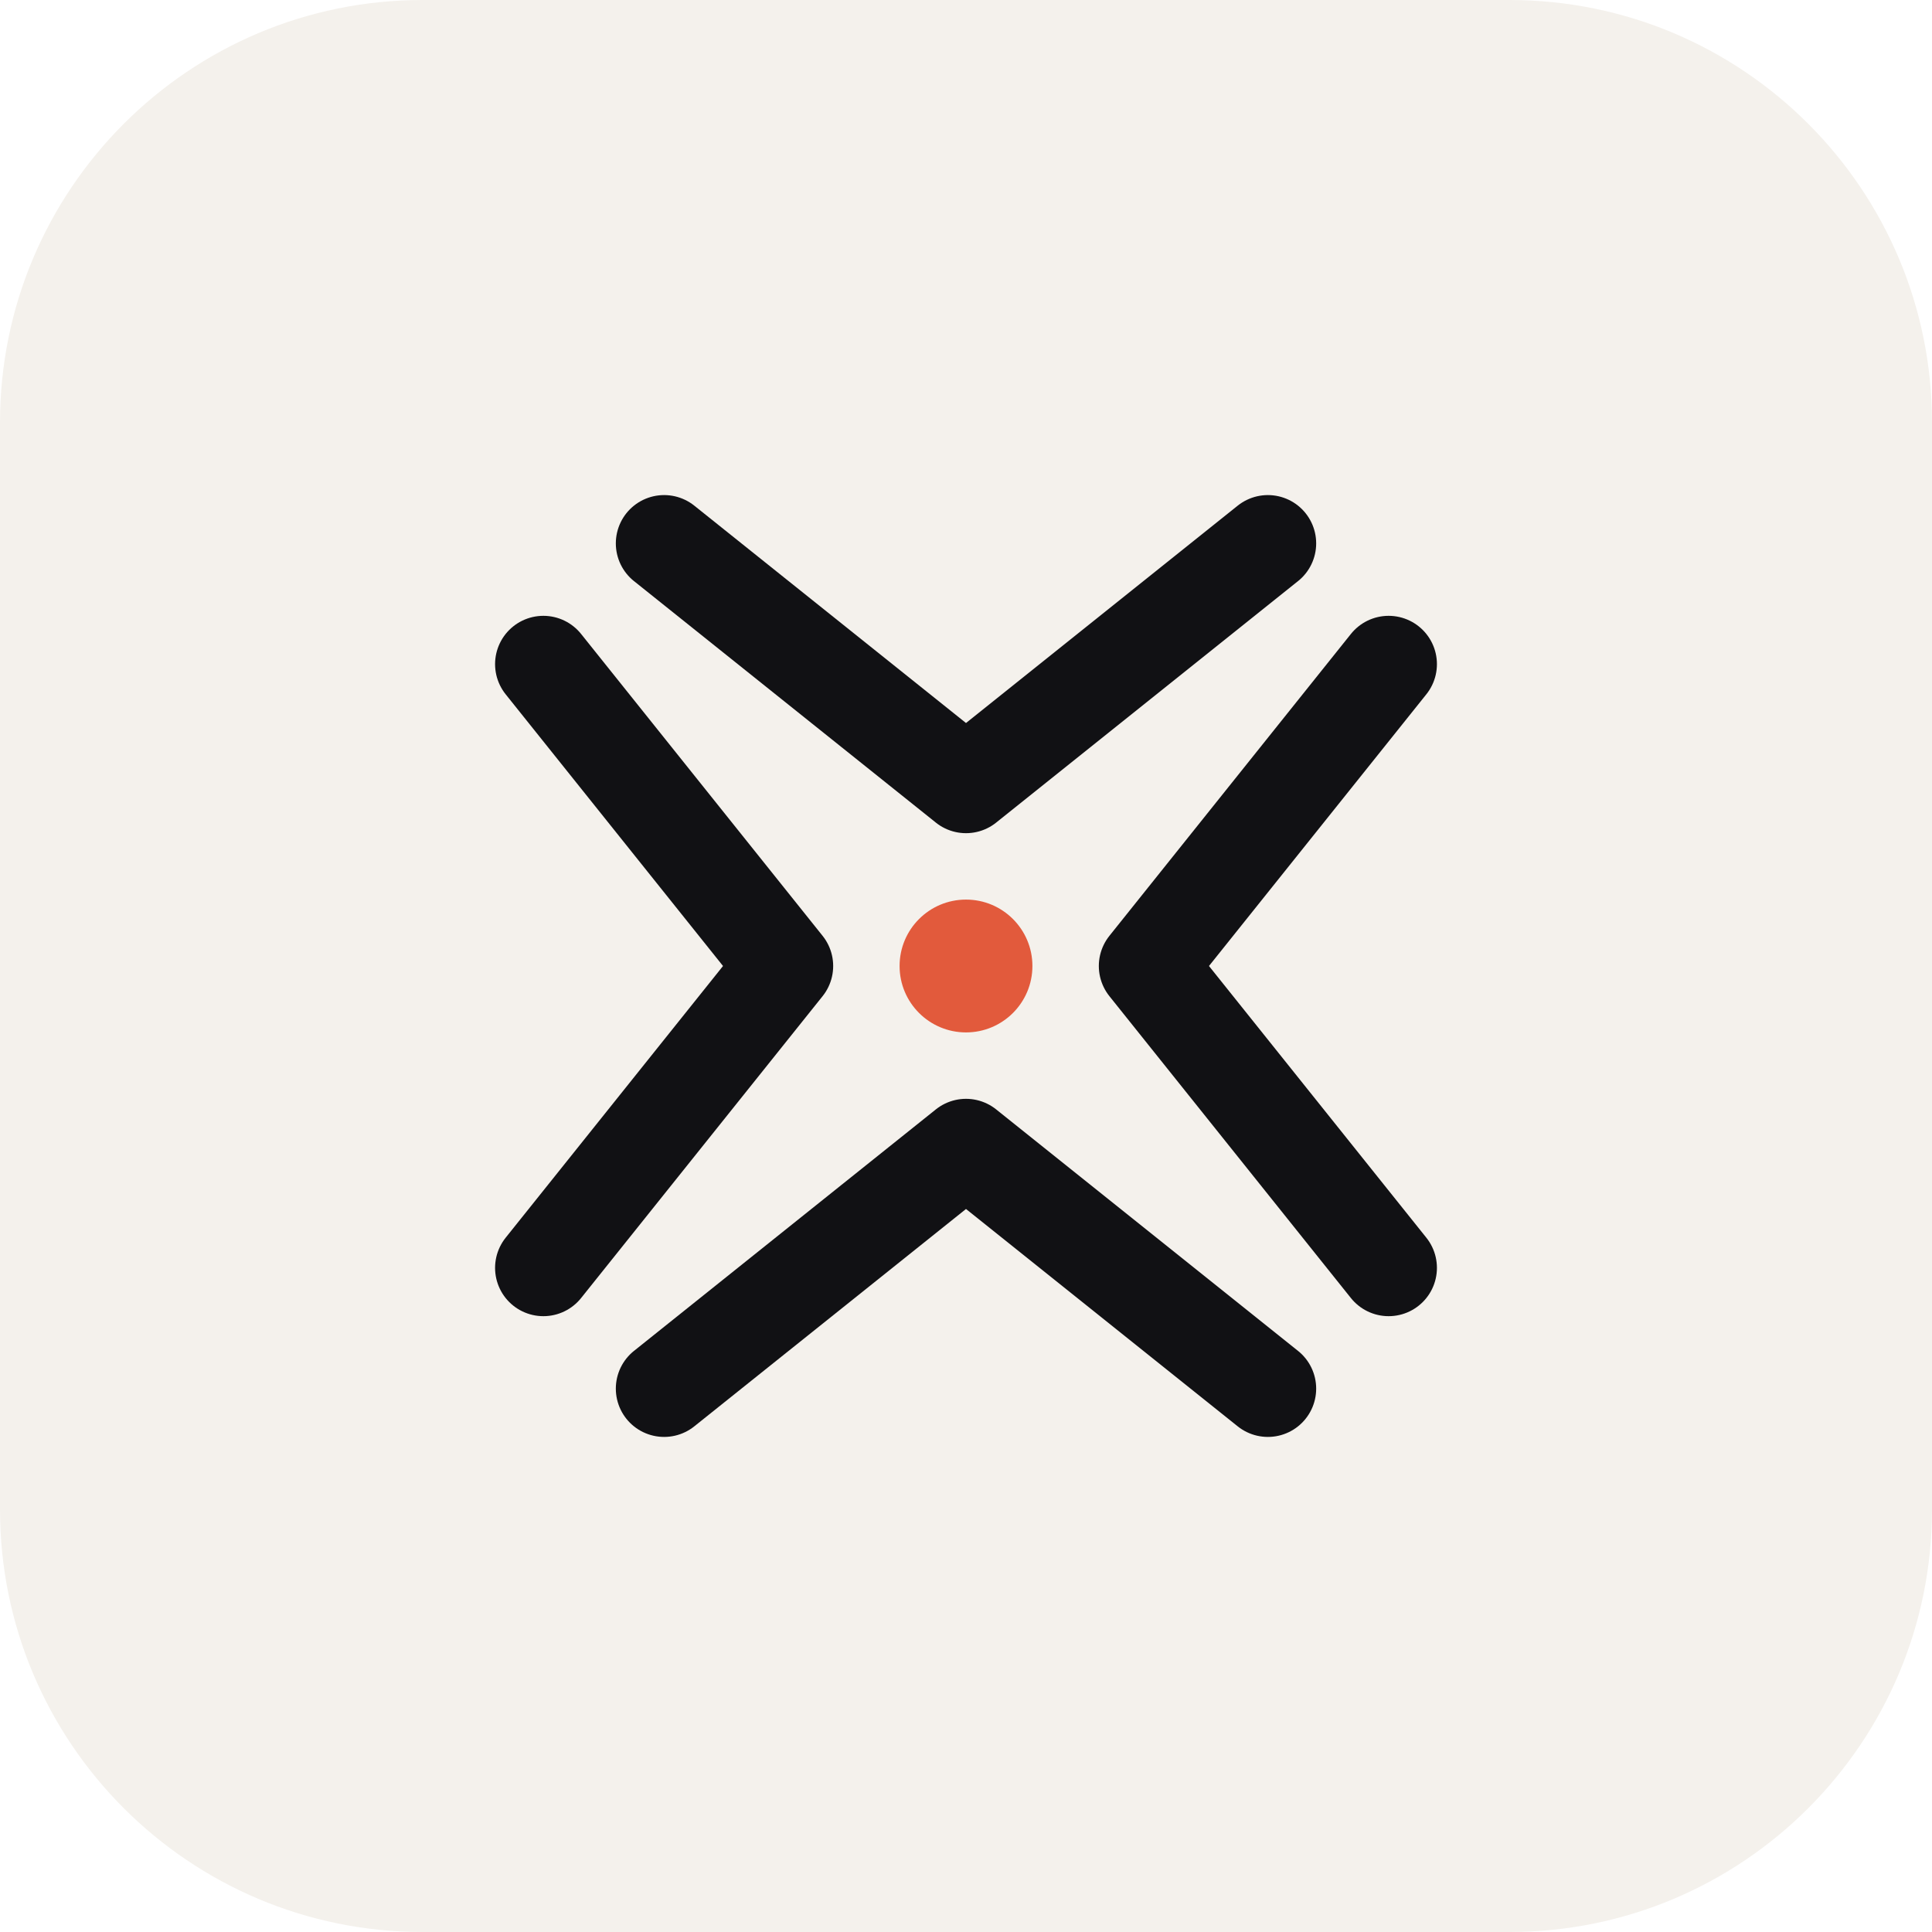
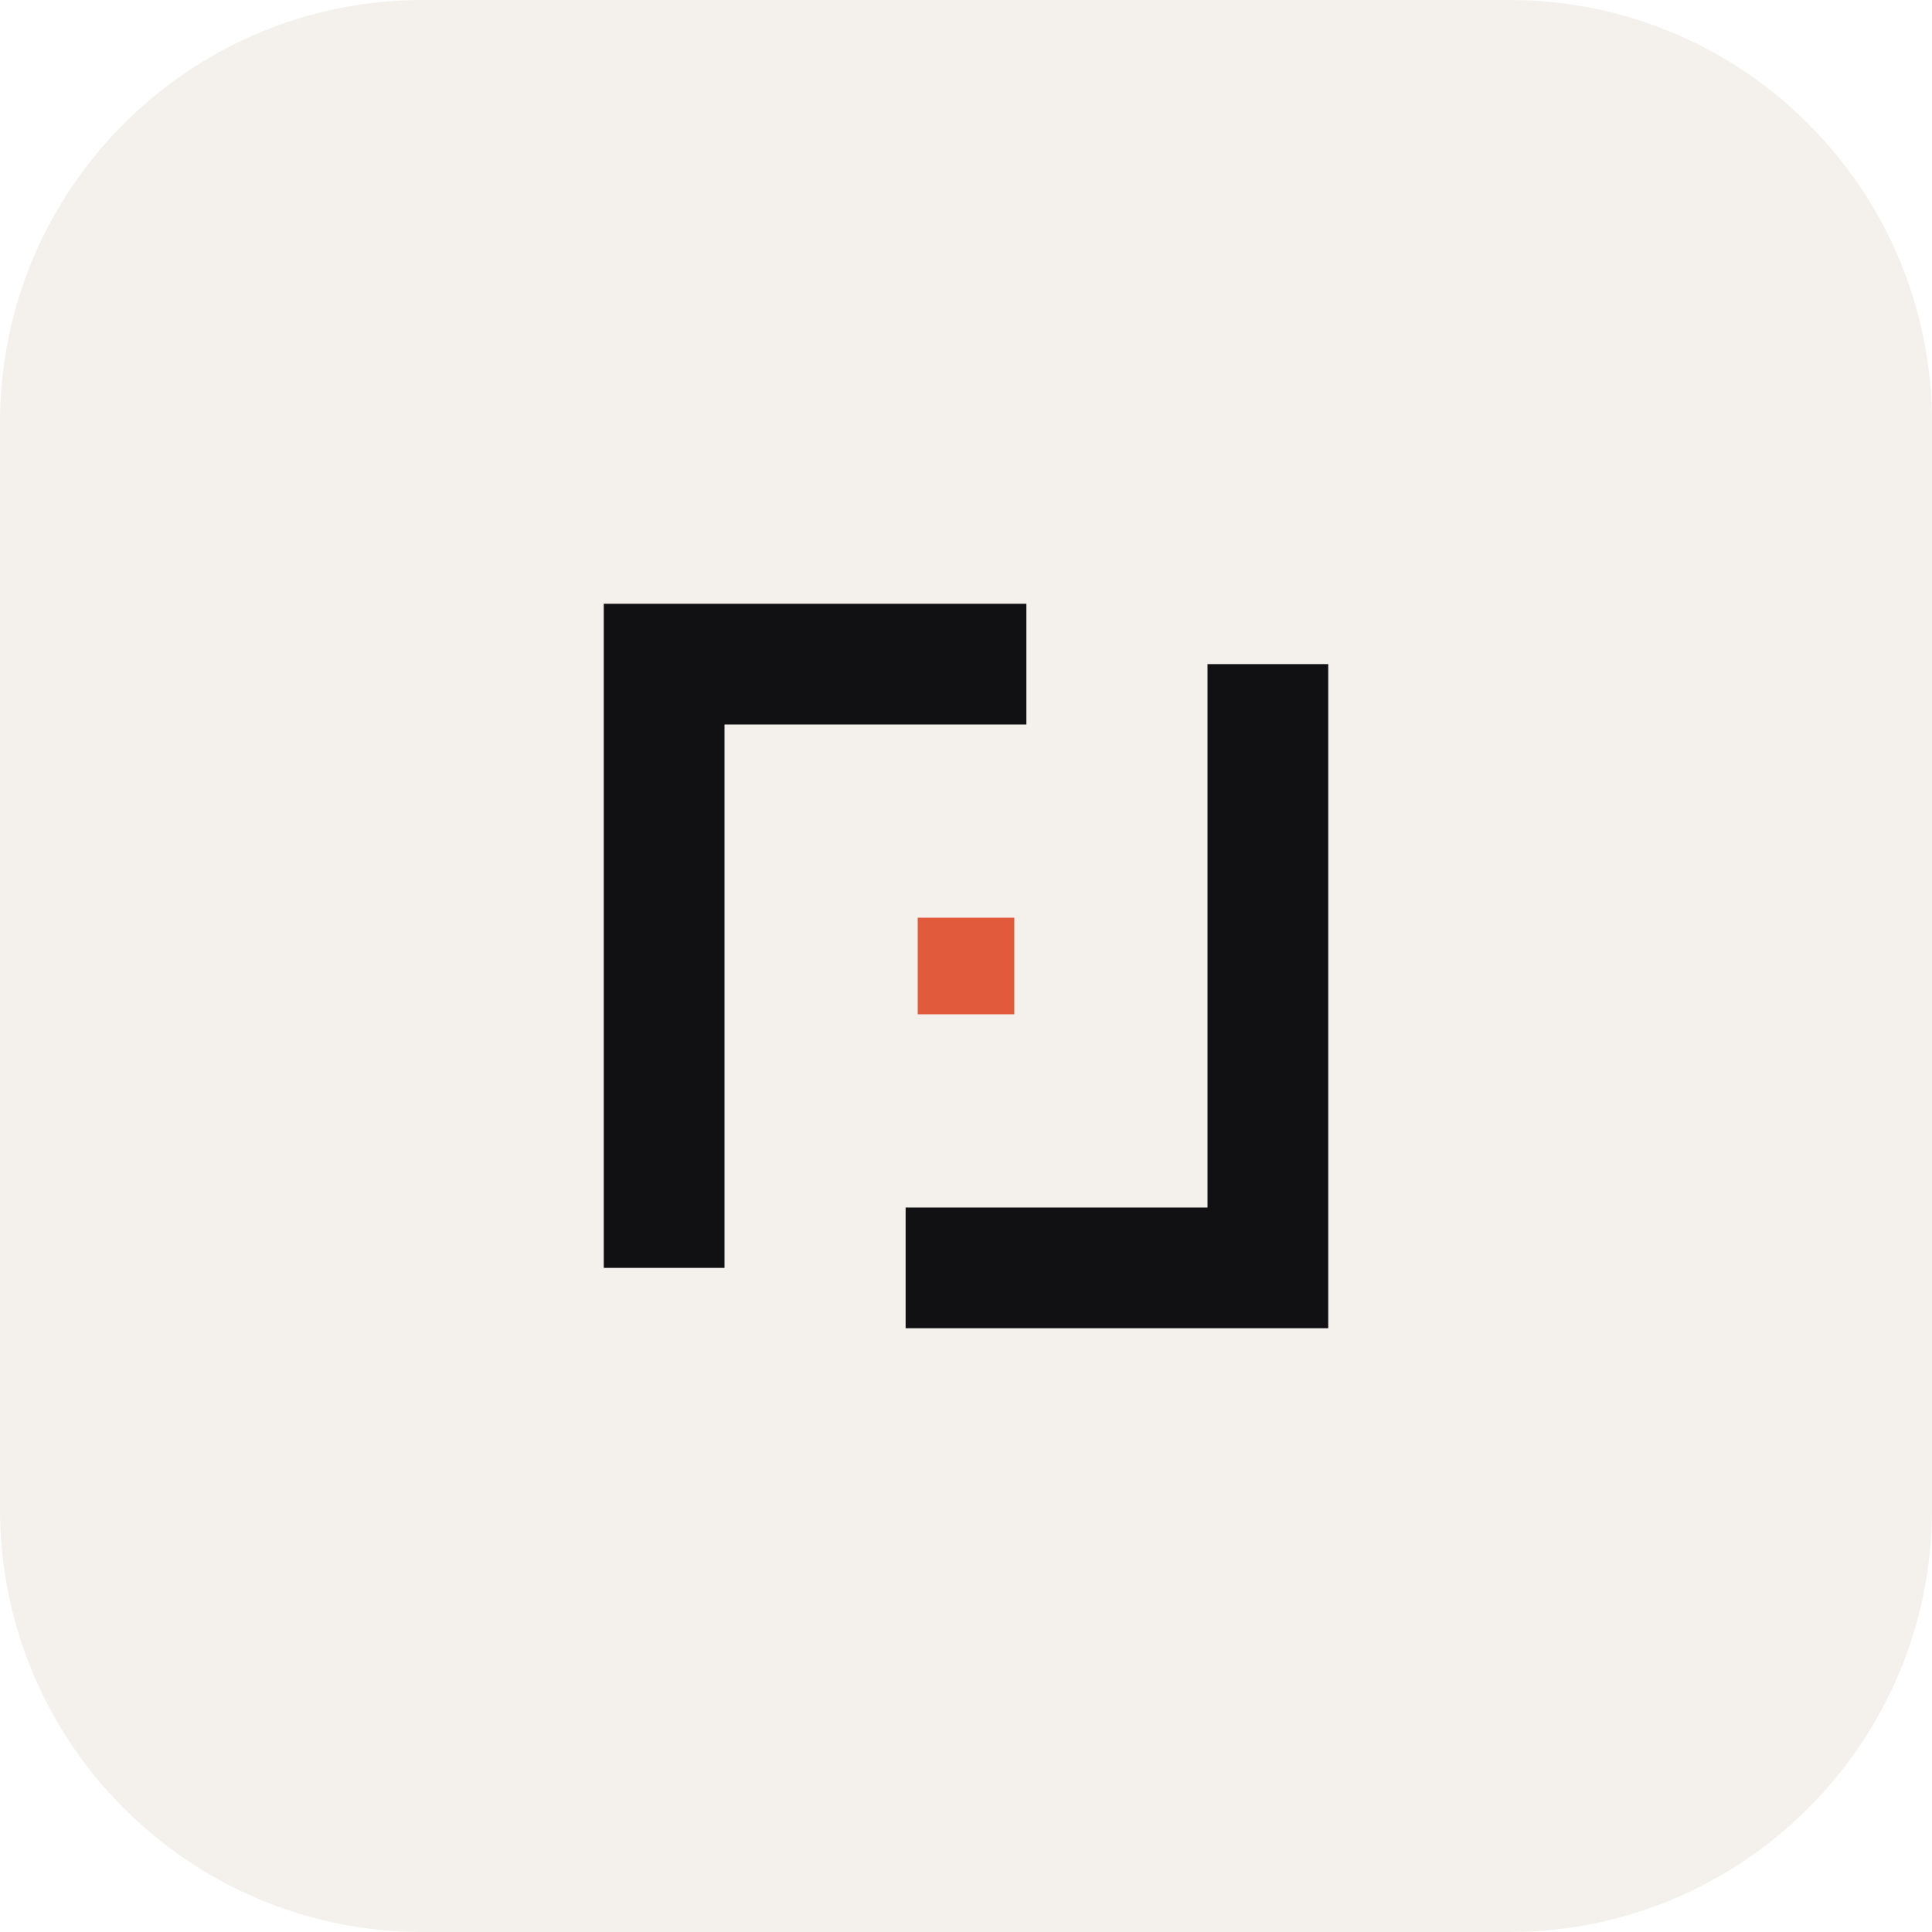
<svg xmlns="http://www.w3.org/2000/svg" viewBox="0 0 512 512" role="img" aria-label="Gerente app icon (light)">
  <rect width="512" height="512" rx="112" ry="112" fill="#F4F1EC" />
  <g transform="translate(96,96) scale(1.6)">
-     <g fill="none" stroke="#111114" stroke-width="16" stroke-linecap="round" stroke-linejoin="round">
-       <path d="M50 30 L100 70 L150 30" />
-       <path d="M170 50 L130 100 L170 150" />
-       <path d="M150 170 L100 130 L50 170" />
-       <path d="M30 150 L70 100 L30 50" />
-     </g>
-     <circle cx="100" cy="100" r="11" fill="#E25A3C" />
+     <path d="M40 40 H110 V60 H60 V150 H40 Z" fill="#111114" />
+     <path d="M160 160 H90 V140 H140 V50 H160 Z" fill="#111114" />
+     <rect x="92" y="92" width="16" height="16" fill="#E25A3C" />
  </g>
</svg>
